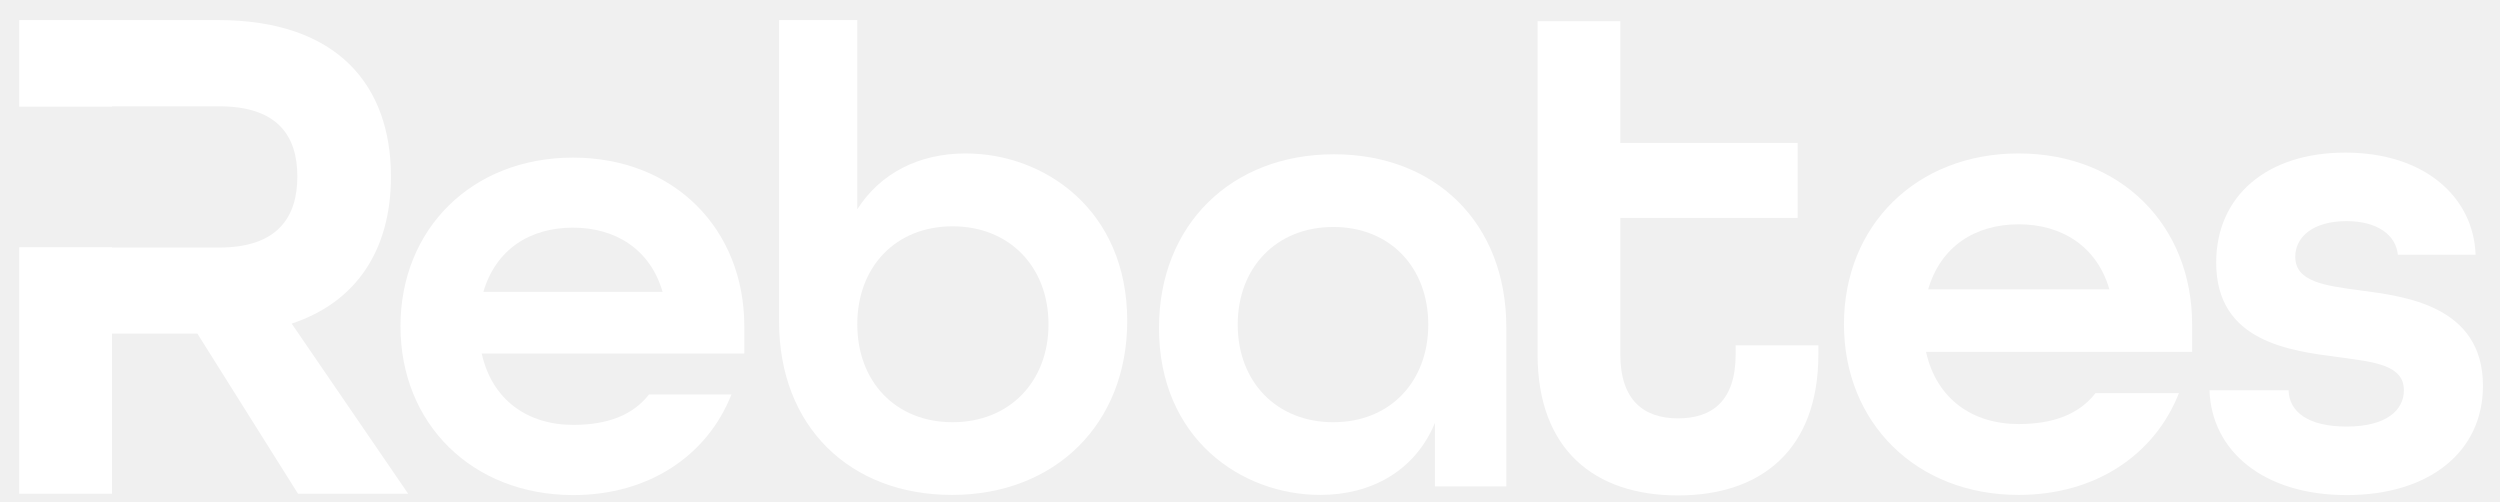
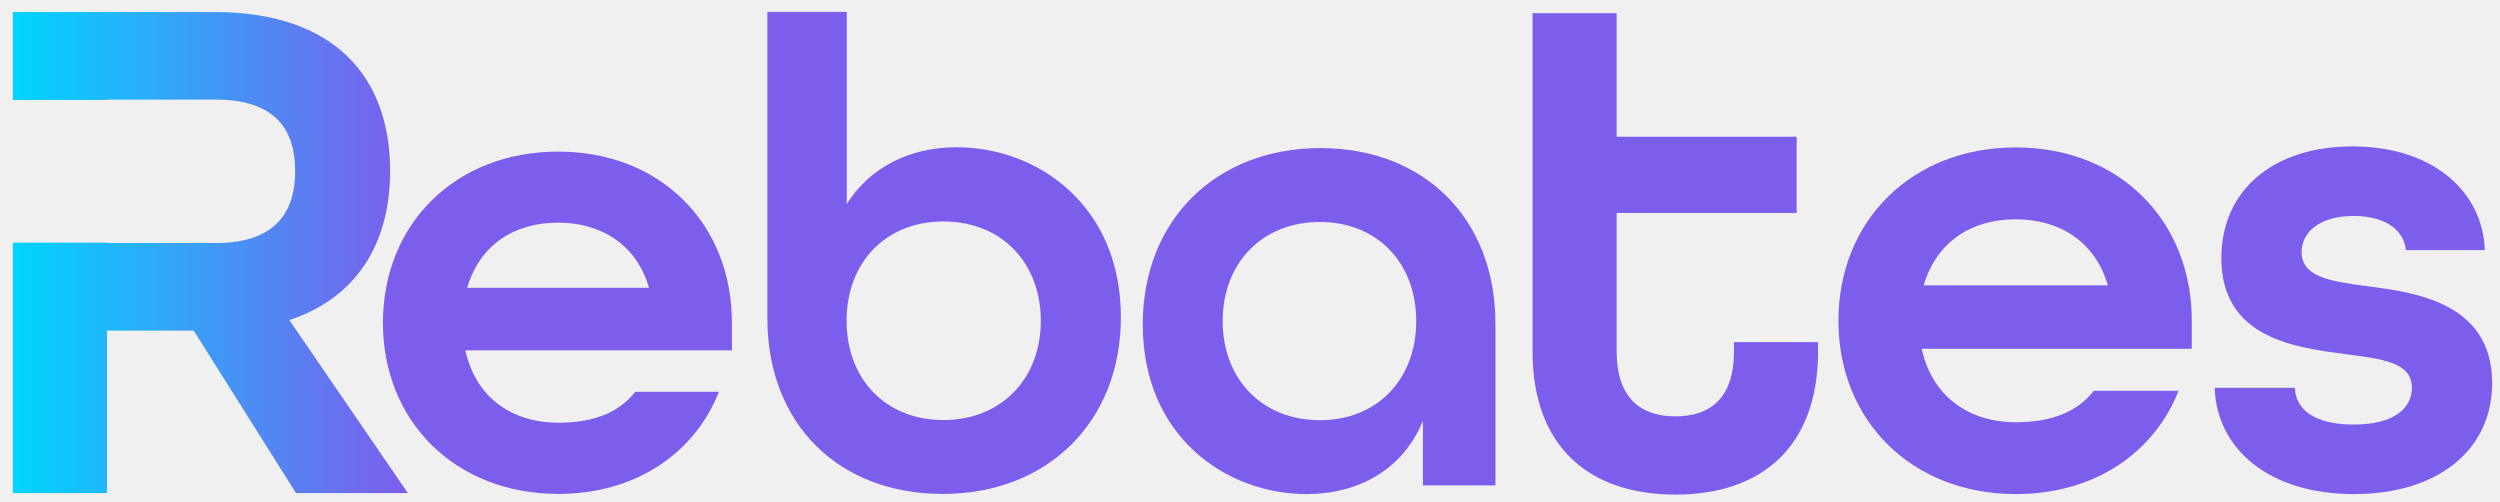
- <svg xmlns="http://www.w3.org/2000/svg" version="1.1" id="Layer_1" x="0px" y="0px" viewBox="0 0 1495.7 300" style="enable-background:new 0 0 1495.7 300;" xml:space="preserve">
+ <svg xmlns="http://www.w3.org/2000/svg" version="1.1" id="Layer_1" x="0px" y="0px" width="1495.7px" height="300px" viewBox="0 0 1495.7 300" style="enable-background:new 0 0 1495.7 300;" xml:space="preserve">
  <style type="text/css">
- 	.st0{fill:#FFFFFF;}
+ 	.st0{fill:url(#SVGID_1_);}
+ 	.st1{fill:#7D5DEC;}
</style>
-   <path class="st0" d="M174.5,193.6c38.1-12.6,59.4-43.3,59.4-88c0-54.2-31.6-93.6-103.6-93.6H11.5v51.8H67v-0.2h64.1  c35.1,0,46.8,17.8,46.8,42s-11.7,42.5-46.8,42.5H67v-0.2H11.5v147.5H67v-95.8h51.1l60.2,95.8h65.9L174.5,193.6z" />
-   <path class="st0" d="M239.6,195.2c0-58.2,42.7-100.9,103.2-100.9S445.3,137,445.3,195.2v16.3H288.2c6.2,27.9,27.6,42.7,54.7,42.7  c20.6,0,35.7-5.8,45.4-18.2h49.3c-14.4,36.5-49.3,60.2-94.7,60.2C282.3,296.1,239.6,253.4,239.6,195.2z M396.4,174.6  c-7.4-25.6-28.3-38.4-53.6-38.4c-26,0-46.2,13.2-53.6,38.4H396.4z" />
-   <path class="st0" d="M466.1,192.4V12h46.8v113.2c13.8-21.6,36.9-33.4,64.8-33.4c47.2,0,96.7,33.8,96.7,100.2  c0,61.7-43.2,104.1-104.9,104.1C508.6,296.1,466.1,255.3,466.1,192.4z M627.3,194c0-34.2-23.2-58.6-57.4-58.6s-57,24.4-57,58.6  s22.8,58.6,57,58.6S627.3,228.2,627.3,194z" />
-   <path class="st0" d="M693.4,196.2c0-61.5,43.1-103.9,104.7-103.9c60.8,0,103.1,41.2,103.1,103.5V291h-42.7v-38  c-11.8,28.6-38,43.1-68.6,43.1C742.7,296.1,693.4,262.4,693.4,196.2z M854.5,194.2c0-34.1-22.7-58.4-56.8-58.4s-57.2,24.3-57.2,58.4  s23.1,58.4,57.2,58.4C831.7,252.6,854.5,228.3,854.5,194.2z" />
-   <path class="st0" d="M919.9,212V12.7h49.5v72.8h106.1v44.9H969.4V212c0,27.5,14.1,38.3,34.5,38.3s34.5-10.4,34.5-38.3v-5.4h49.5v5.4  c0,57-34.1,84.4-84,84.4S919.9,269,919.9,212z" />
-   <path class="st0" d="M1103.2,194c0-59,43.2-102.2,104.5-102.2S1311.5,135,1311.5,194v16.5h-159.2c6.3,28.3,27.9,43.2,55.4,43.2  c20.8,0,36.2-5.9,46-18.5h49.9c-14.5,36.9-49.9,60.9-95.9,60.9C1146.4,296.1,1103.2,252.9,1103.2,194z M1262,173.1  c-7.5-25.9-28.7-38.9-54.2-38.9c-26.3,0-46.8,13.4-54.2,38.9H1262z" />
-   <path class="st0" d="M1321.9,233.5h47.3c0.4,13,11.8,21.7,34.7,21.7c24,0,34.3-9.9,34.3-21.7c0-15-17.3-16.9-38.2-19.7  c-29.9-3.9-74.1-9.1-74.1-56.7c0-39.8,30.3-65.8,77.2-65.8c47.7,0,76.8,26.8,78,61.1h-46.5c-1.2-11.8-12.2-20.1-30.7-20.1  c-20.5,0-30.7,9.8-30.7,21.3c0,15,17.7,17.3,38.6,20.1c26,3.5,73.7,8.7,73.7,57.1c0,39.4-31.9,65.4-81.6,65.4  S1323.1,269.8,1321.9,233.5z" />
+   <g>
+     <linearGradient id="SVGID_1_" gradientUnits="userSpaceOnUse" x1="7.664" y1="151.043" x2="243.957" y2="151.043">
+       <stop offset="2.755059e-07" style="stop-color:#00D5FF" />
+       <stop offset="1" style="stop-color:#7D5DEC" />
+     </linearGradient>
+     <path class="st0" d="M173.1,191.5c38.7-12.8,60.3-44,60.3-89.3c0-55-32.1-95-105.2-95H7.7v52.6H64v-0.2h65.1   c35.6,0,47.5,18,47.5,42.7s-11.9,43.1-47.5,43.1H64v-0.2H7.7v149.8H64v-97.2h51.9l61.2,97.2H244L173.1,191.5z" />
+     <g>
+       <path class="st1" d="M229.1,193.1c0-59.1,43.3-102.4,104.8-102.4c61.5,0,104,43.3,104,102.4v16.5H278.4    c6.3,28.4,28,43.3,55.6,43.3c20.9,0,36.2-5.9,46.1-18.5h50c-14.6,37-50,61.1-96.1,61.1C272.5,295.5,229.1,252.2,229.1,193.1z     M388.3,172.2c-7.5-26-28.8-39-54.4-39c-26.4,0-46.9,13.4-54.4,39H388.3z" />
+       <path class="st1" d="M459.1,190.3V7.1h47.5v114.9c14-21.9,37.5-33.9,65.8-33.9c47.9,0,98.2,34.3,98.2,101.7    c0,62.6-43.9,105.7-106.5,105.7C502.2,295.6,459.1,254.1,459.1,190.3z M622.7,191.9c0-34.7-23.5-59.4-58.3-59.4    c-34.7,0-57.9,24.7-57.9,59.4s23.1,59.4,57.9,59.4C599.1,251.3,622.7,226.6,622.7,191.9z" />
+       <path class="st1" d="M683.7,194.1c0-62.5,43.8-105.5,106.3-105.5c61.7,0,104.7,41.8,104.7,105.1v96.7h-43.4v-38.6    c-11.9,29.1-38.6,43.8-69.6,43.8C733.8,295.6,683.7,261.4,683.7,194.1z M847.3,192.1c0-34.6-23.1-59.3-57.7-59.3    c-34.6,0-58.1,24.7-58.1,59.3s23.5,59.3,58.1,59.3C824.2,251.4,847.3,226.7,847.3,192.1z" />
+       <path class="st1" d="M916.9,210.2V7.9h50.3v73.9h107.7v45.6H967.2v82.8c0,27.9,14.4,38.9,35.1,38.9s35.1-10.6,35.1-38.9v-5.5h50.3    v5.5c0,57.9-34.6,85.7-85.3,85.7C951.5,295.9,916.9,268,916.9,210.2z" />
+       <path class="st1" d="M1099.9,191.9c0-59.8,43.9-103.7,106.1-103.7c62.2,0,105.3,43.9,105.3,103.7v16.8h-161.6    c6.4,28.7,28.3,43.9,56.3,43.9c21.1,0,36.7-6,46.7-18.8h50.7c-14.8,37.5-50.7,61.8-97.4,61.8    C1143.8,295.6,1099.9,251.7,1099.9,191.9z M1261.1,170.7c-7.6-26.3-29.1-39.5-55.1-39.5c-26.7,0-47.5,13.6-55.1,39.5H1261.1z" />
+       <path class="st1" d="M1325,232h48c0.4,13.2,12,22,35.2,22c24.4,0,34.8-10,34.8-22c0-15.2-17.6-17.2-38.8-20    c-30.4-4-75.2-9.2-75.2-57.6c0-40.4,30.8-66.8,78.4-66.8c48.4,0,78,27.2,79.2,62h-47.2c-1.2-12-12.4-20.4-31.2-20.4    c-20.8,0-31.2,10-31.2,21.6c0,15.2,18,17.6,39.2,20.4c26.4,3.6,74.8,8.8,74.8,58c0,40-32.4,66.4-82.8,66.4S1326.2,268.8,1325,232z    " />
+     </g>
+   </g>
</svg>
